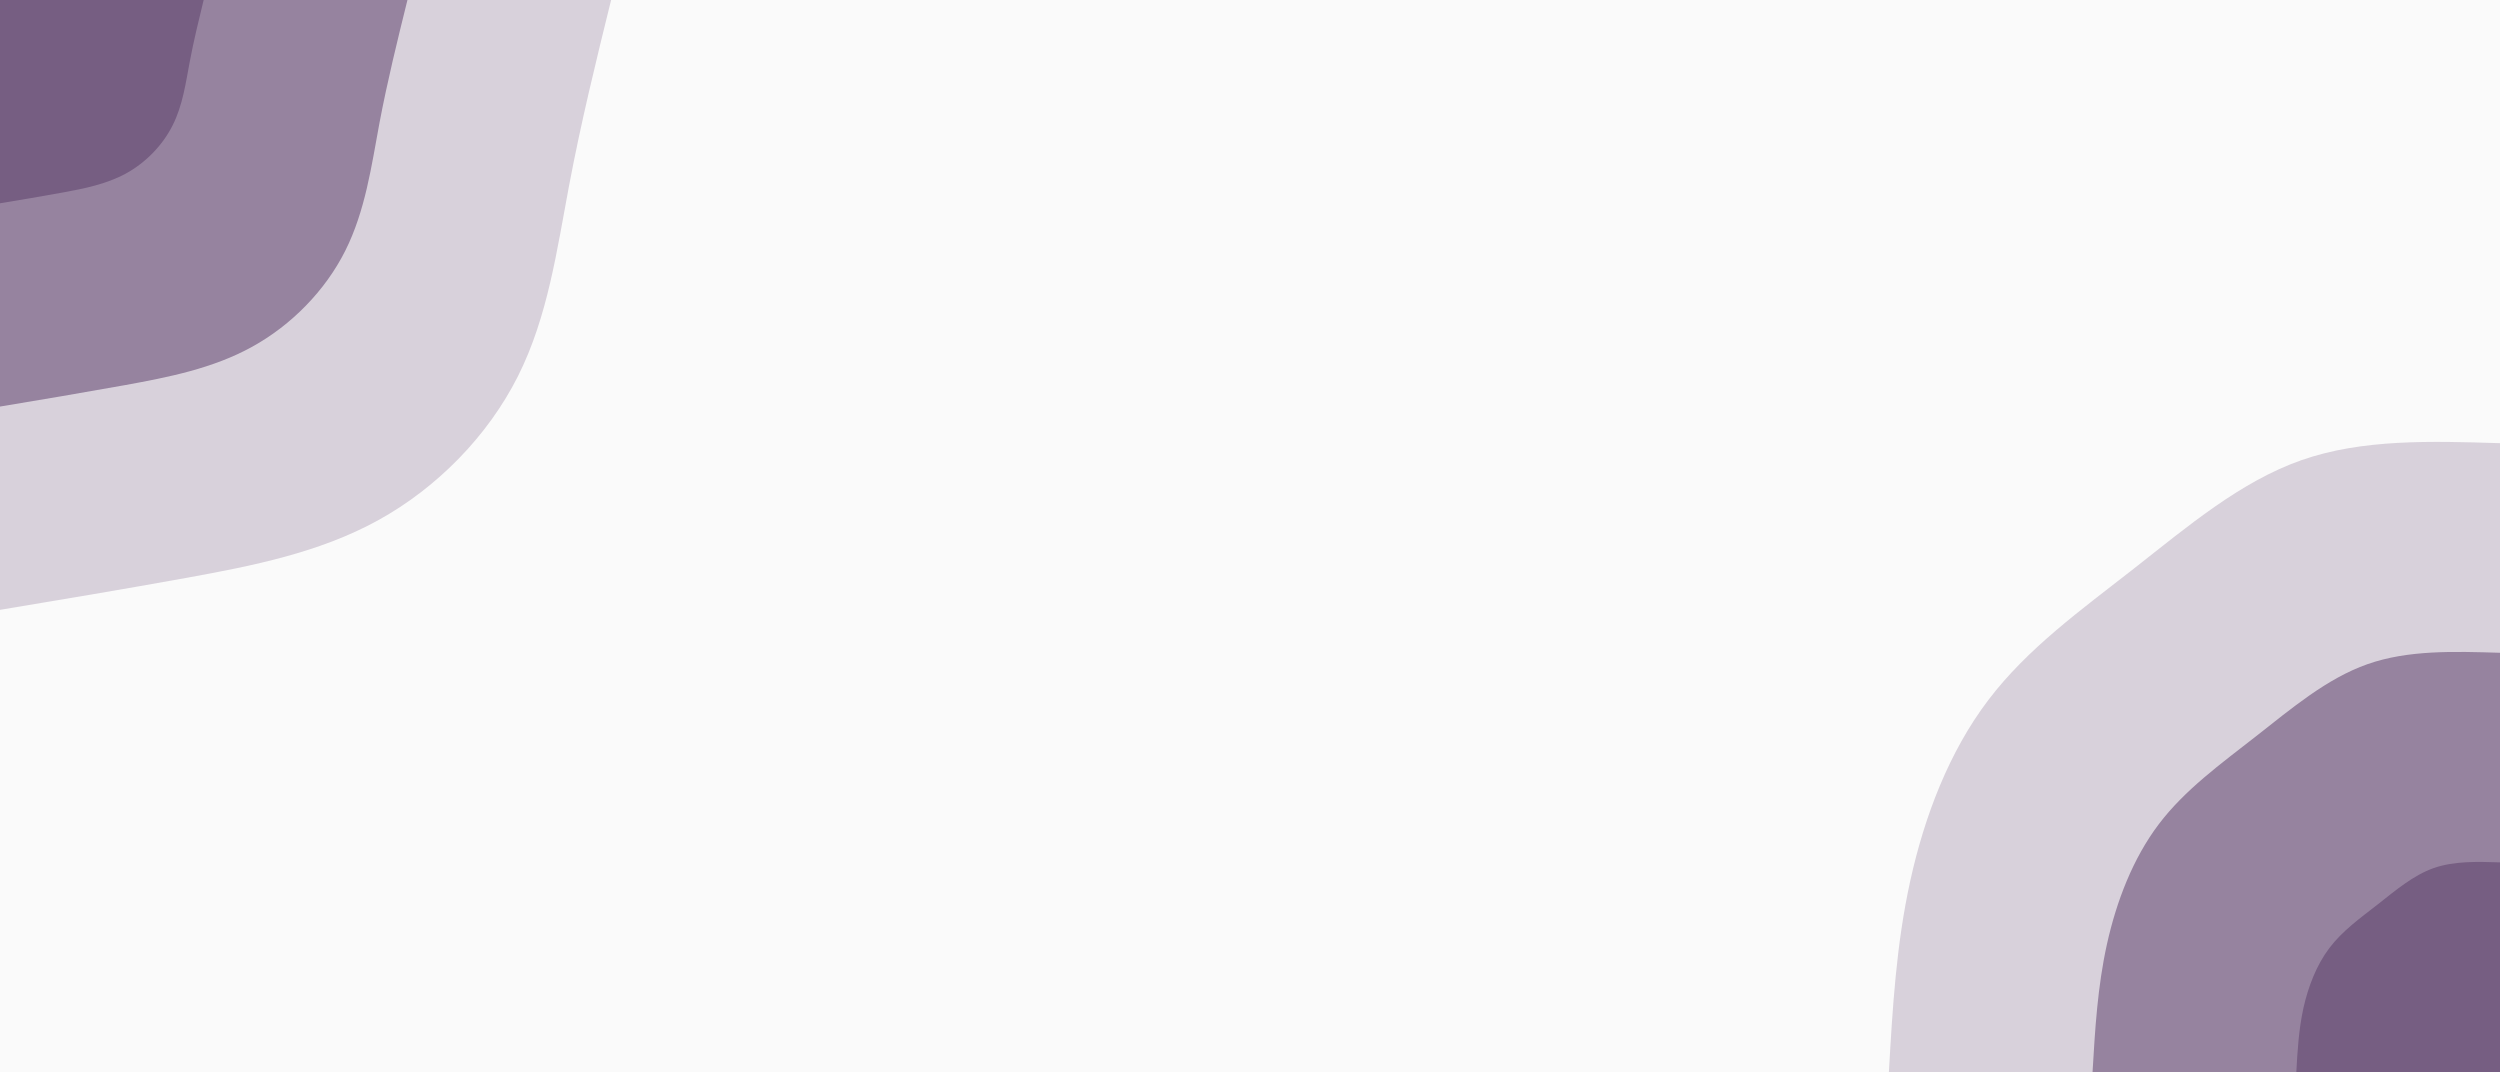
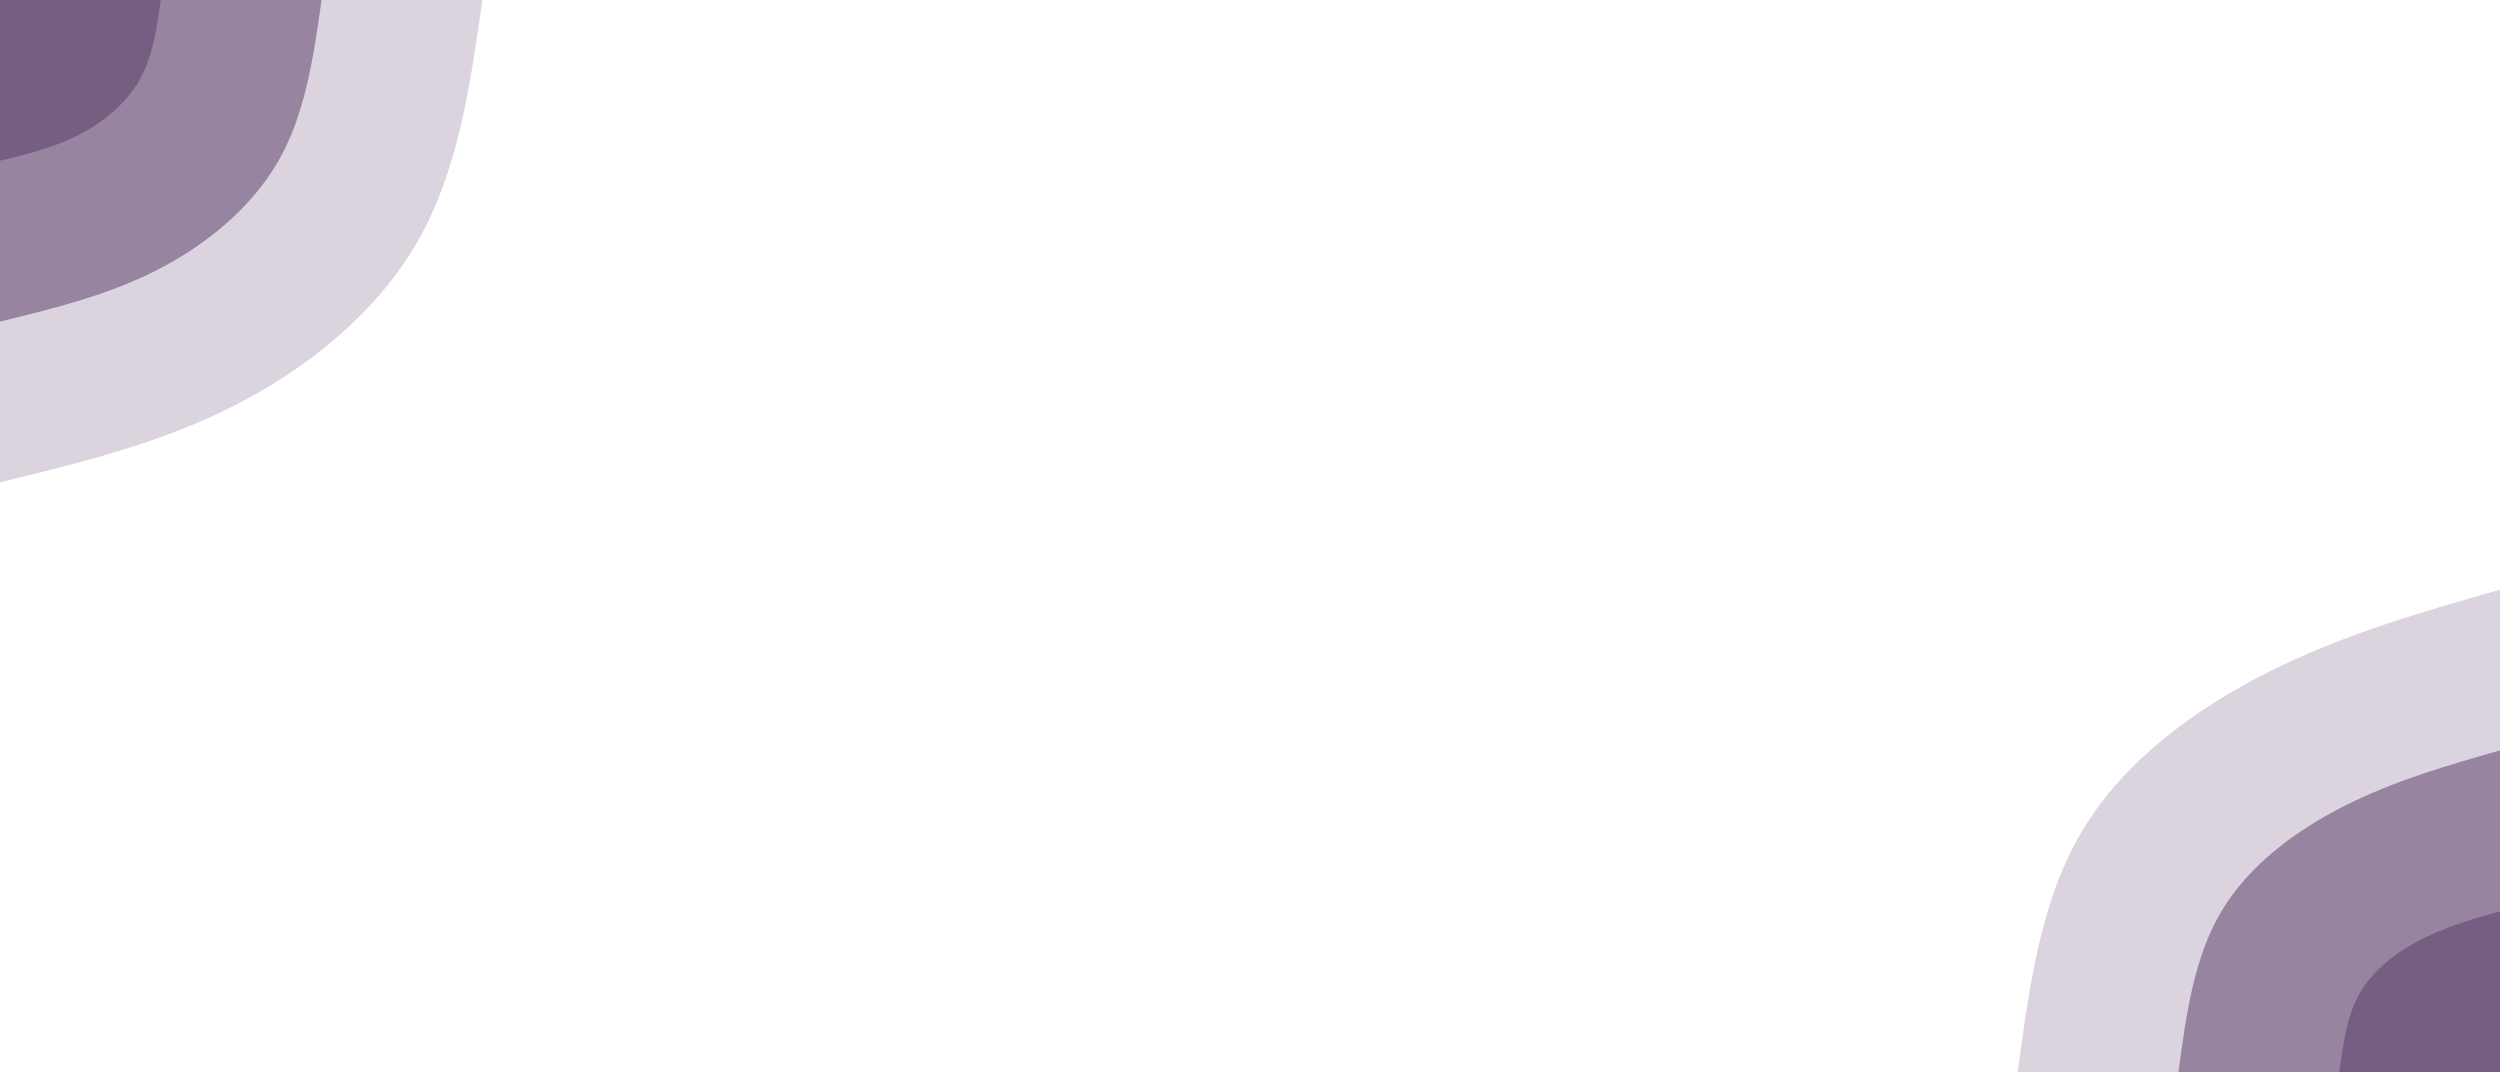
<svg xmlns="http://www.w3.org/2000/svg" id="visual" viewBox="0 0 1980 849" width="1980" height="849" version="1.1">
-   <rect x="0" y="0" width="1980" height="849" fill="#fafafa" />
+   <rect x="0" y="0" width="1980" height="849" fill="#ffffff" />
  <defs>
    <linearGradient id="grad1_0" x1="57.1%" y1="100%" x2="100%" y2="0%">
      <stop offset="3.357%" stop-color="#765e82" stop-opacity="1" />
      <stop offset="96.643%" stop-color="#765e82" stop-opacity="1" />
    </linearGradient>
  </defs>
  <defs>
    <linearGradient id="grad1_1" x1="57.1%" y1="100%" x2="100%" y2="0%">
      <stop offset="3.357%" stop-color="#765e82" stop-opacity="1" />
-       <stop offset="96.643%" stop-color="#b6a9bc" stop-opacity="1" />
+       <stop offset="96.643%" stop-color="#b9abbf" stop-opacity="1" />
    </linearGradient>
  </defs>
  <defs>
    <linearGradient id="grad1_2" x1="57.1%" y1="100%" x2="100%" y2="0%">
-       <stop offset="3.357%" stop-color="#fafafa" stop-opacity="1" />
-       <stop offset="96.643%" stop-color="#b6a9bc" stop-opacity="1" />
+       <stop offset="3.357%" stop-color="#ffffff" stop-opacity="1" />
+       <stop offset="96.643%" stop-color="#b9abbf" stop-opacity="1" />
    </linearGradient>
  </defs>
  <defs>
    <linearGradient id="grad2_0" x1="0%" y1="100%" x2="42.9%" y2="0%">
      <stop offset="3.357%" stop-color="#765e82" stop-opacity="1" />
      <stop offset="96.643%" stop-color="#765e82" stop-opacity="1" />
    </linearGradient>
  </defs>
  <defs>
    <linearGradient id="grad2_1" x1="0%" y1="100%" x2="42.9%" y2="0%">
-       <stop offset="3.357%" stop-color="#b6a9bc" stop-opacity="1" />
+       <stop offset="3.357%" stop-color="#b9abbf" stop-opacity="1" />
      <stop offset="96.643%" stop-color="#765e82" stop-opacity="1" />
    </linearGradient>
  </defs>
  <defs>
    <linearGradient id="grad2_2" x1="0%" y1="100%" x2="42.9%" y2="0%">
-       <stop offset="3.357%" stop-color="#b6a9bc" stop-opacity="1" />
-       <stop offset="96.643%" stop-color="#fafafa" stop-opacity="1" />
+       <stop offset="3.357%" stop-color="#b9abbf" stop-opacity="1" />
+       <stop offset="96.643%" stop-color="#ffffff" stop-opacity="1" />
    </linearGradient>
  </defs>
  <g transform="translate(1980, 849)">
-     <path d="M-484 0C-481.1 -50.5 -478.2 -100.9 -467 -151.7C-455.8 -202.5 -436.3 -253.7 -405.3 -294.5C-374.4 -335.3 -332 -365.8 -289.8 -398.8C-247.6 -431.9 -205.7 -467.5 -157.4 -484.5C-109.2 -501.4 -54.6 -499.7 0 -498L0 0Z" fill="#d8d1db" />
-     <path d="M-322.7 0C-320.7 -33.6 -318.8 -67.3 -311.3 -101.2C-303.8 -135 -290.8 -169.1 -270.2 -196.3C-249.6 -223.5 -221.3 -243.9 -193.2 -265.9C-165.1 -287.9 -137.1 -311.7 -104.9 -323C-72.8 -334.3 -36.4 -333.1 0 -332L0 0Z" fill="#96839f" />
-     <path d="M-161.3 0C-160.4 -16.8 -159.4 -33.6 -155.7 -50.6C-151.9 -67.5 -145.4 -84.6 -135.1 -98.2C-124.8 -111.8 -110.7 -121.9 -96.6 -132.9C-82.5 -144 -68.6 -155.8 -52.5 -161.5C-36.4 -167.1 -18.2 -166.6 0 -166L0 0Z" fill="#765e82" />
+     <path d="M-382 0C-372.8 -68.1 -363.6 -136.2 -330.9 -191C-298.2 -245.8 -242.1 -287.3 -183 -317C-123.9 -346.6 -62 -364.3 0 -382L0 0Z" fill="#dbd4de" />
+     <path d="M-254.7 0C-248.5 -45.4 -242.4 -90.8 -220.6 -127.3C-198.8 -163.9 -161.4 -191.6 -122 -211.3C-82.6 -231.1 -41.3 -242.9 0 -254.7L0 0Z" fill="#9784a0" />
+     <path d="M-127.3 0C-124.3 -22.7 -121.2 -45.4 -110.3 -63.7C-99.4 -81.9 -80.7 -95.8 -61 -105.7C-41.3 -115.5 -20.7 -121.4 0 -127.3L0 0Z" fill="#765e82" />
  </g>
  <g transform="translate(0, 0)">
-     <path d="M484 0C472.2 47.9 460.4 95.8 450.8 146.5C441.2 197.2 434 250.7 410.2 298C386.4 345.3 346.1 386.4 299.4 412.1C252.7 437.8 199.6 448.2 148.6 457.5C97.7 466.7 48.8 474.9 0 483L0 0Z" fill="#d8d1db" />
-     <path d="M322.7 0C314.8 31.9 306.9 63.8 300.5 97.6C294.2 131.5 289.3 167.1 273.4 198.7C257.6 230.2 230.7 257.6 199.6 274.7C168.5 291.9 133.1 298.8 99.1 305C65.1 311.1 32.6 316.6 0 322L0 0Z" fill="#96839f" />
-     <path d="M161.3 0C157.4 16 153.5 31.9 150.3 48.8C147.1 65.7 144.7 83.6 136.7 99.3C128.8 115.1 115.4 128.8 99.8 137.4C84.2 145.9 66.5 149.4 49.5 152.5C32.6 155.6 16.3 158.3 0 161L0 0Z" fill="#765e82" />
+     <path d="M382 0C372.5 67.5 362.9 135.1 330.9 191C298.8 247 244.4 291.4 185.5 321.3C126.6 351.2 63.3 366.6 0 382L0 0Z" fill="#dbd4de" />
+     <path d="M254.7 0C248.3 45 241.9 90 220.6 127.3C199.2 164.7 162.9 194.3 123.7 214.2C84.4 234.1 42.2 244.4 0 254.7L0 0Z" fill="#9784a0" />
+     <path d="M127.3 0C124.2 22.5 121 45 110.3 63.7C99.6 82.3 81.5 97.1 61.8 107.1C42.2 117.1 21.1 122.2 0 127.3L0 0Z" fill="#765e82" />
  </g>
</svg>
